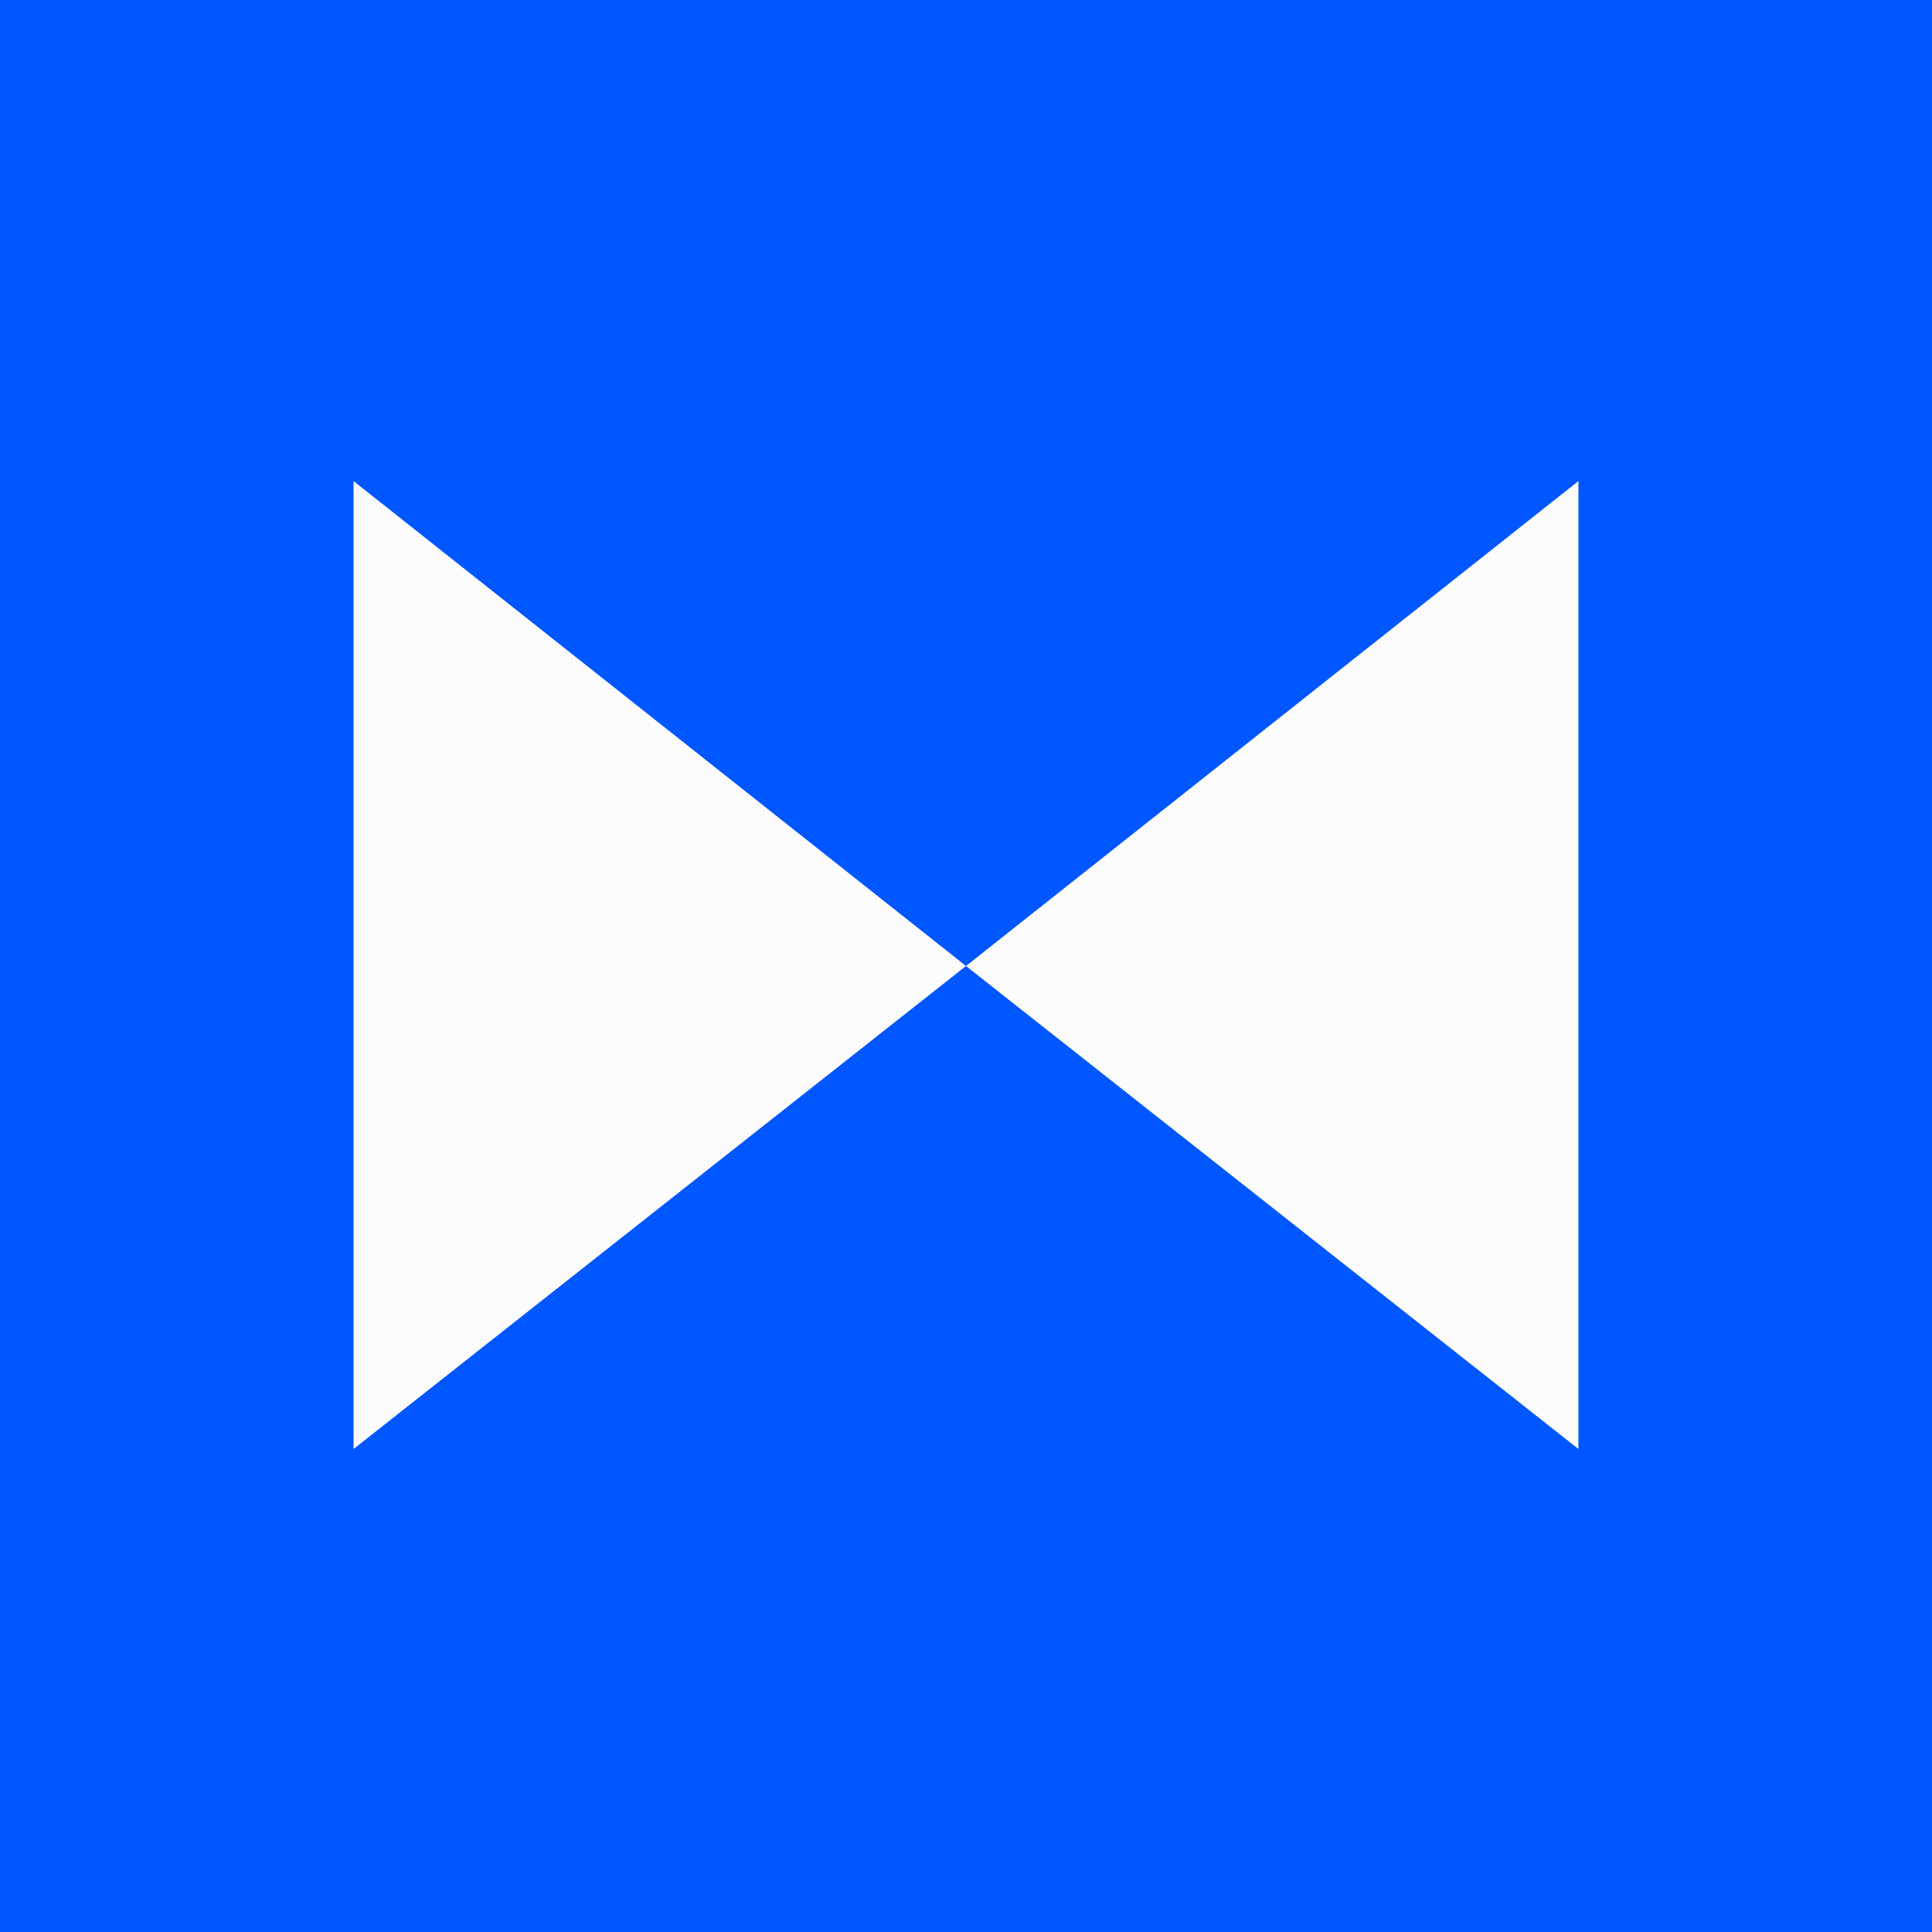
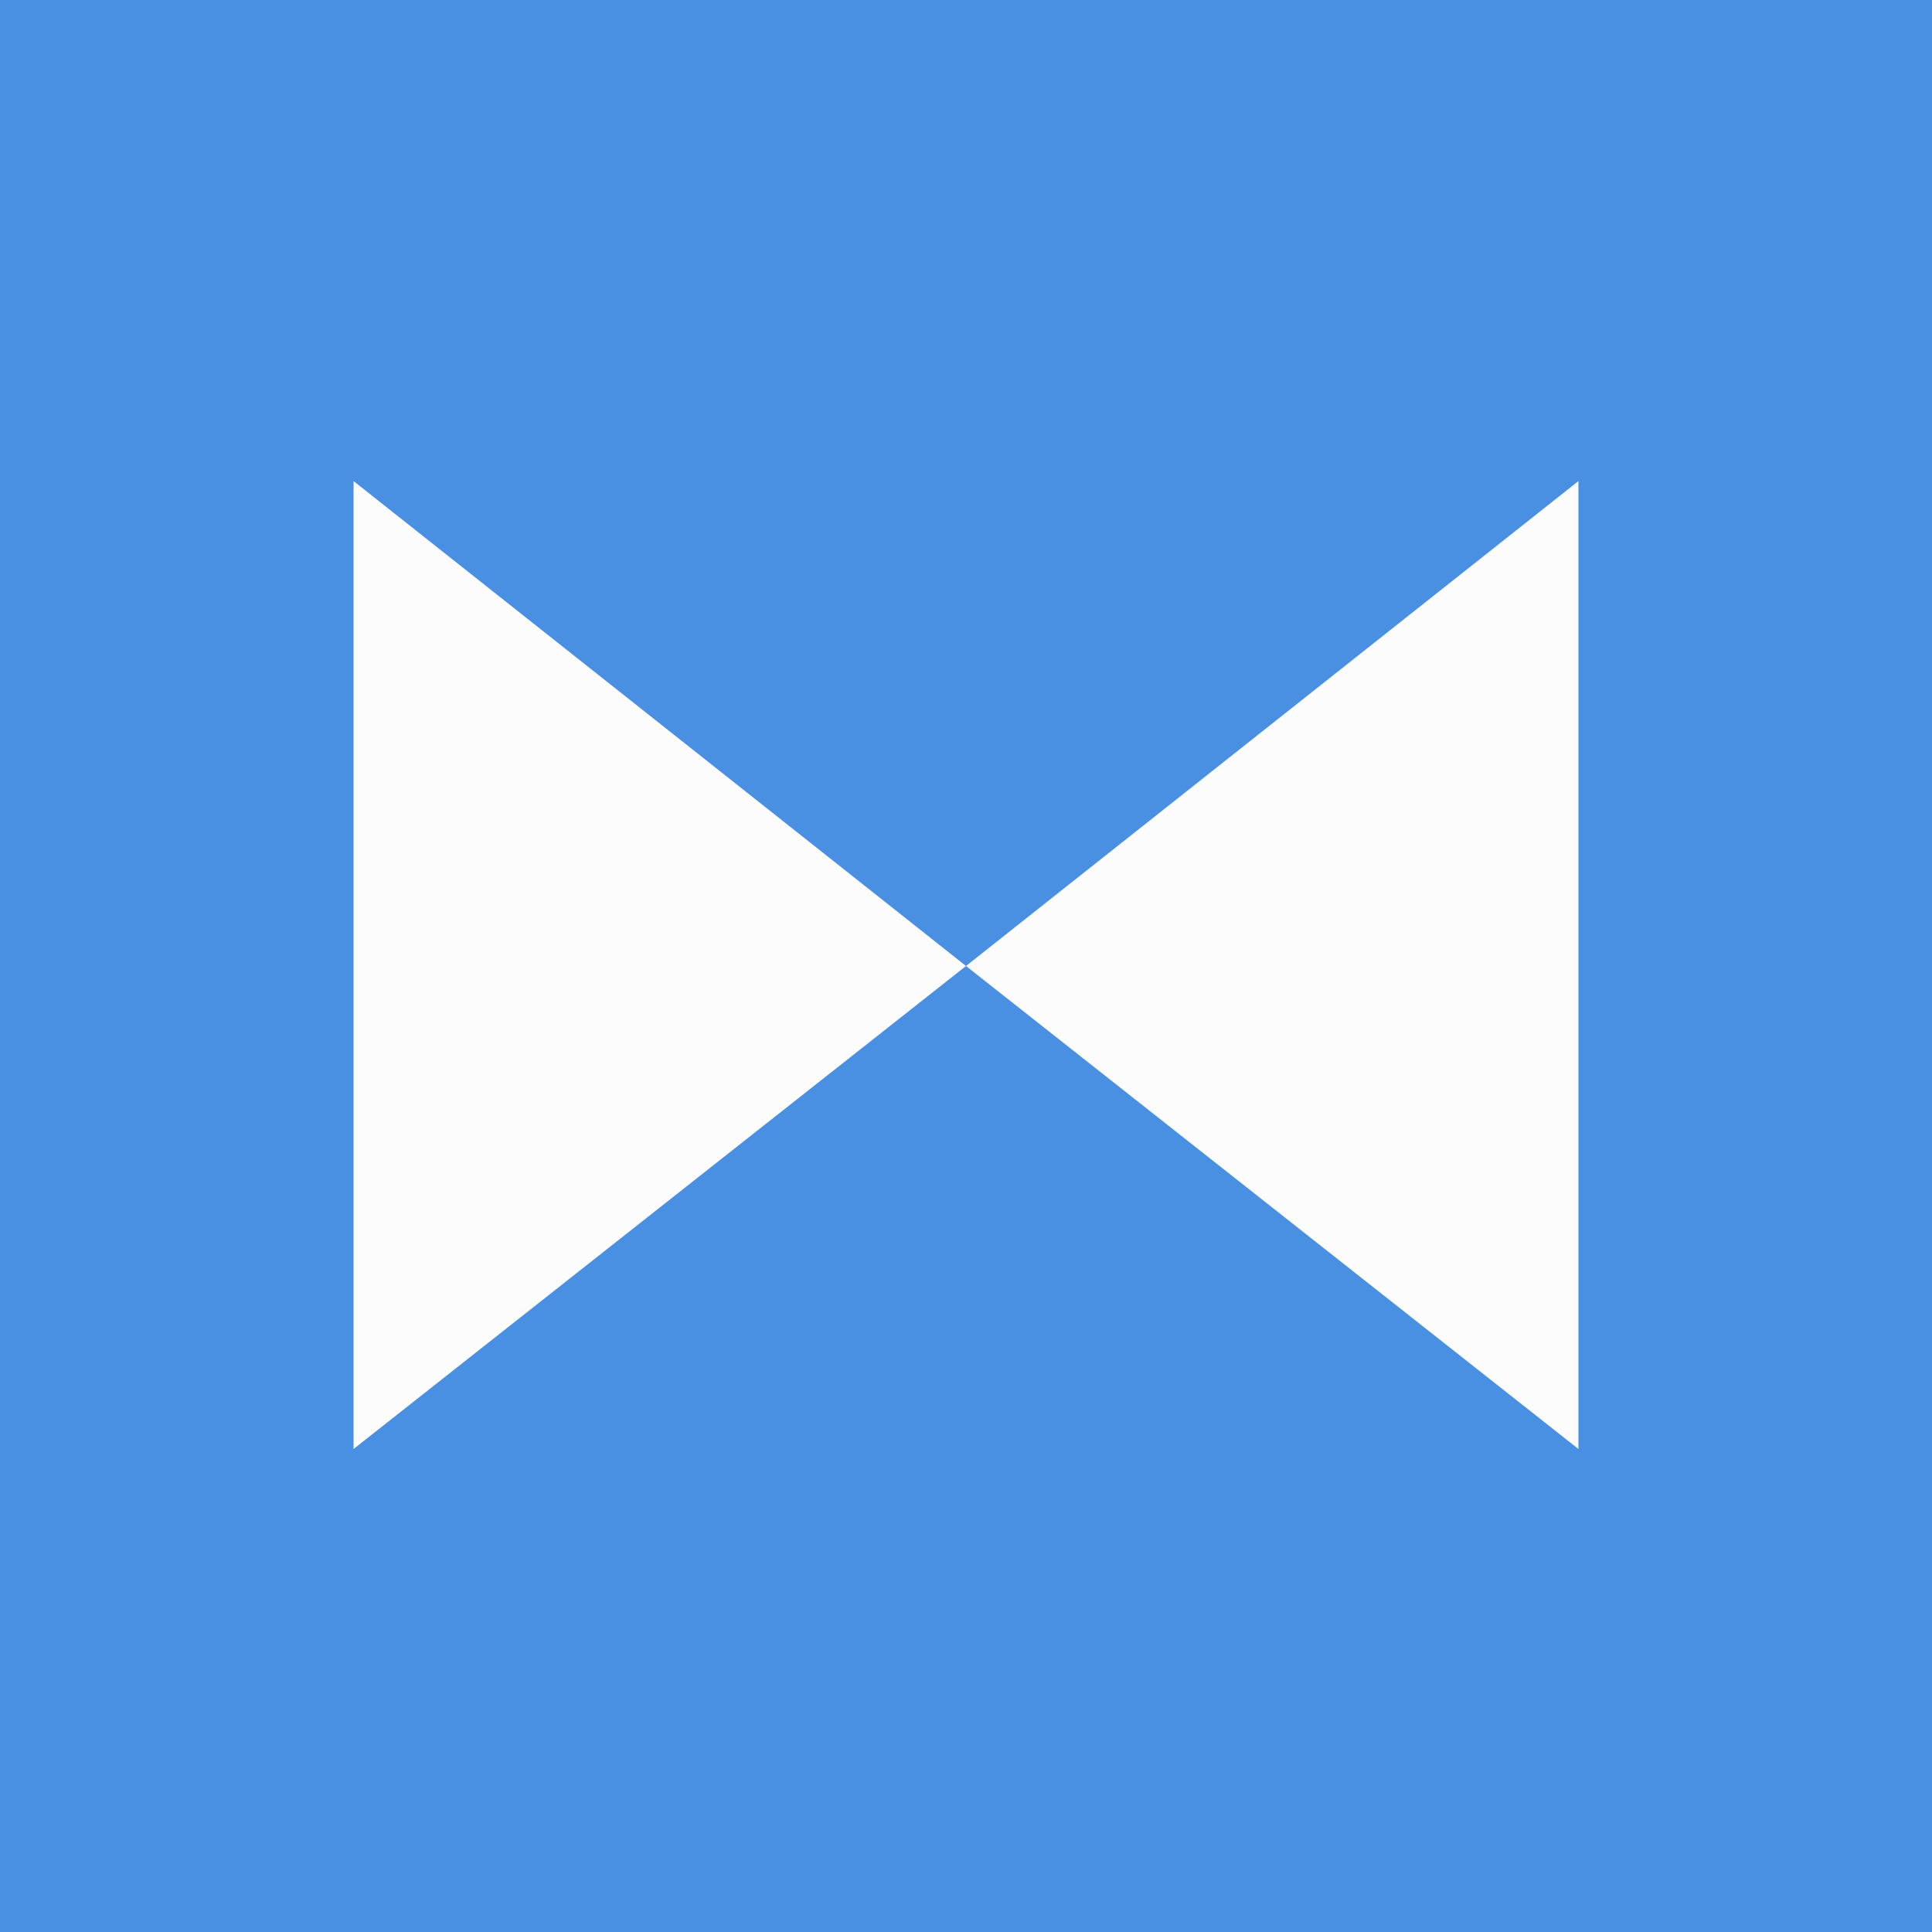
<svg xmlns="http://www.w3.org/2000/svg" viewBox="0 0 1000 1000">
-   <rect width="1000" height="1000" fill="#0057FF" />
+   <rect width="1000" height="1000" fill="#4A90E2" />
  <path fill="#FCFCFC" d="M183 249 500 500 183 750Z" />
  <path fill="#FCFCFC" d="M817 249 500 500 817 750Z" />
</svg>
